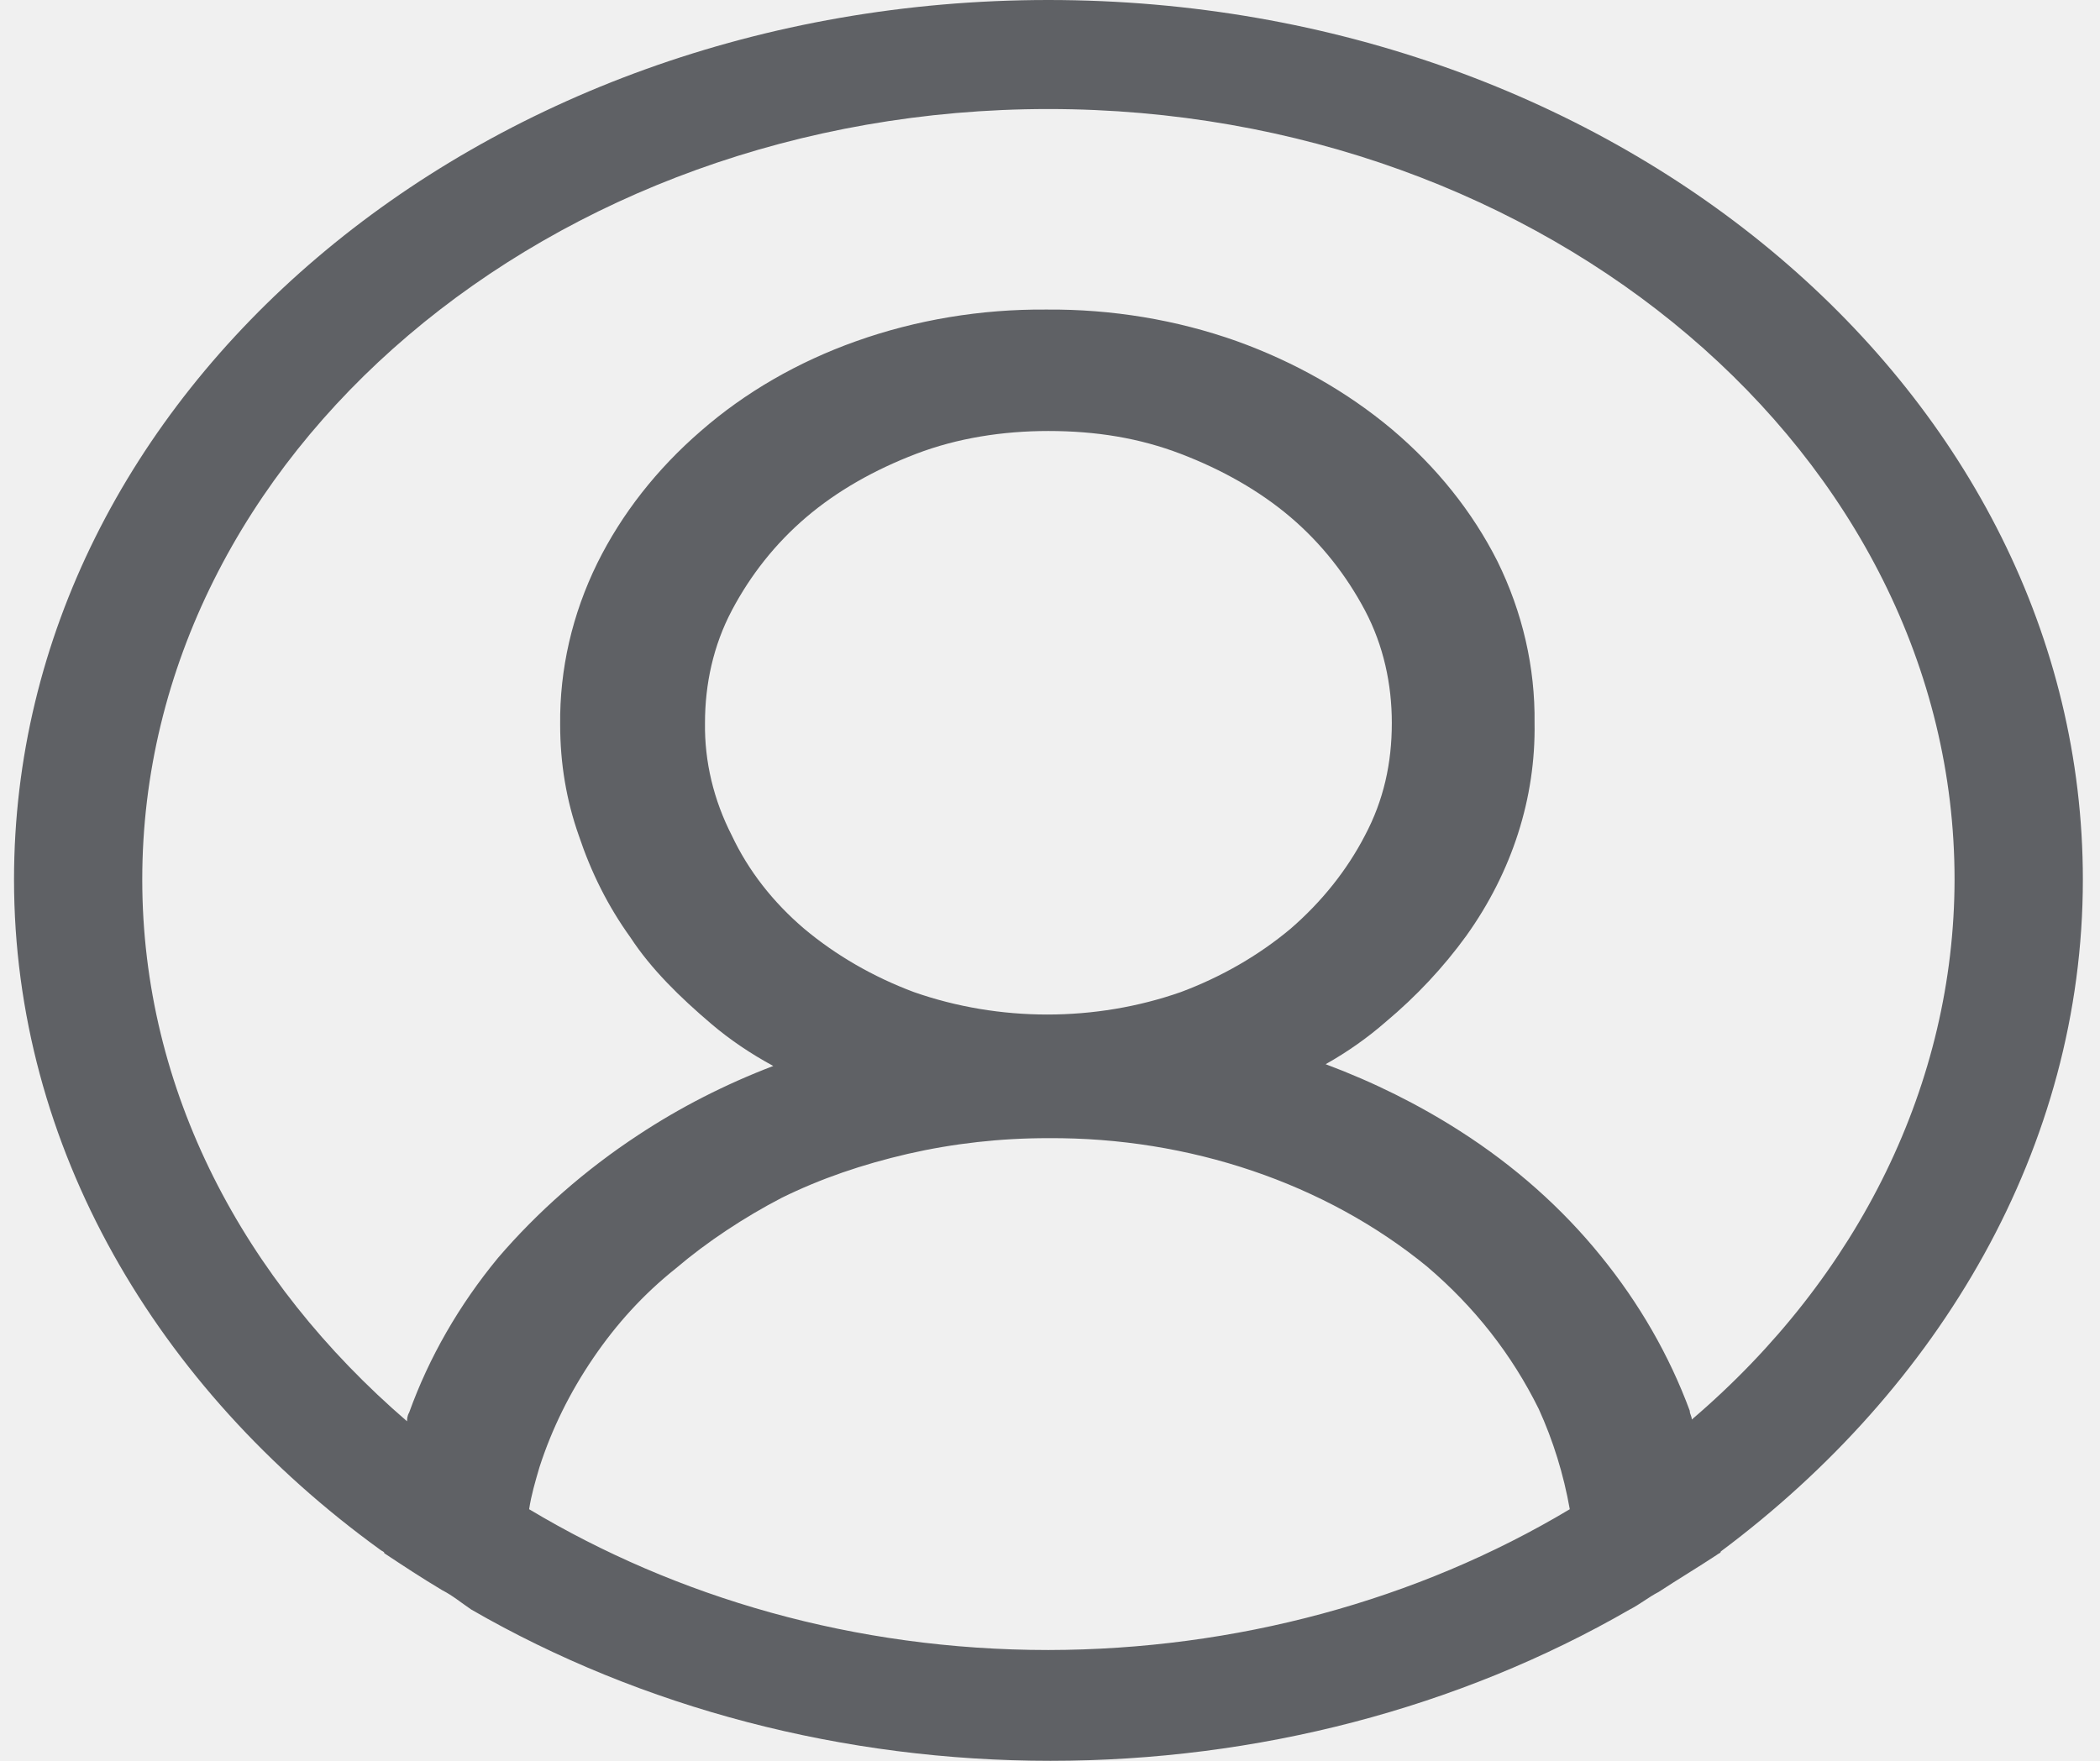
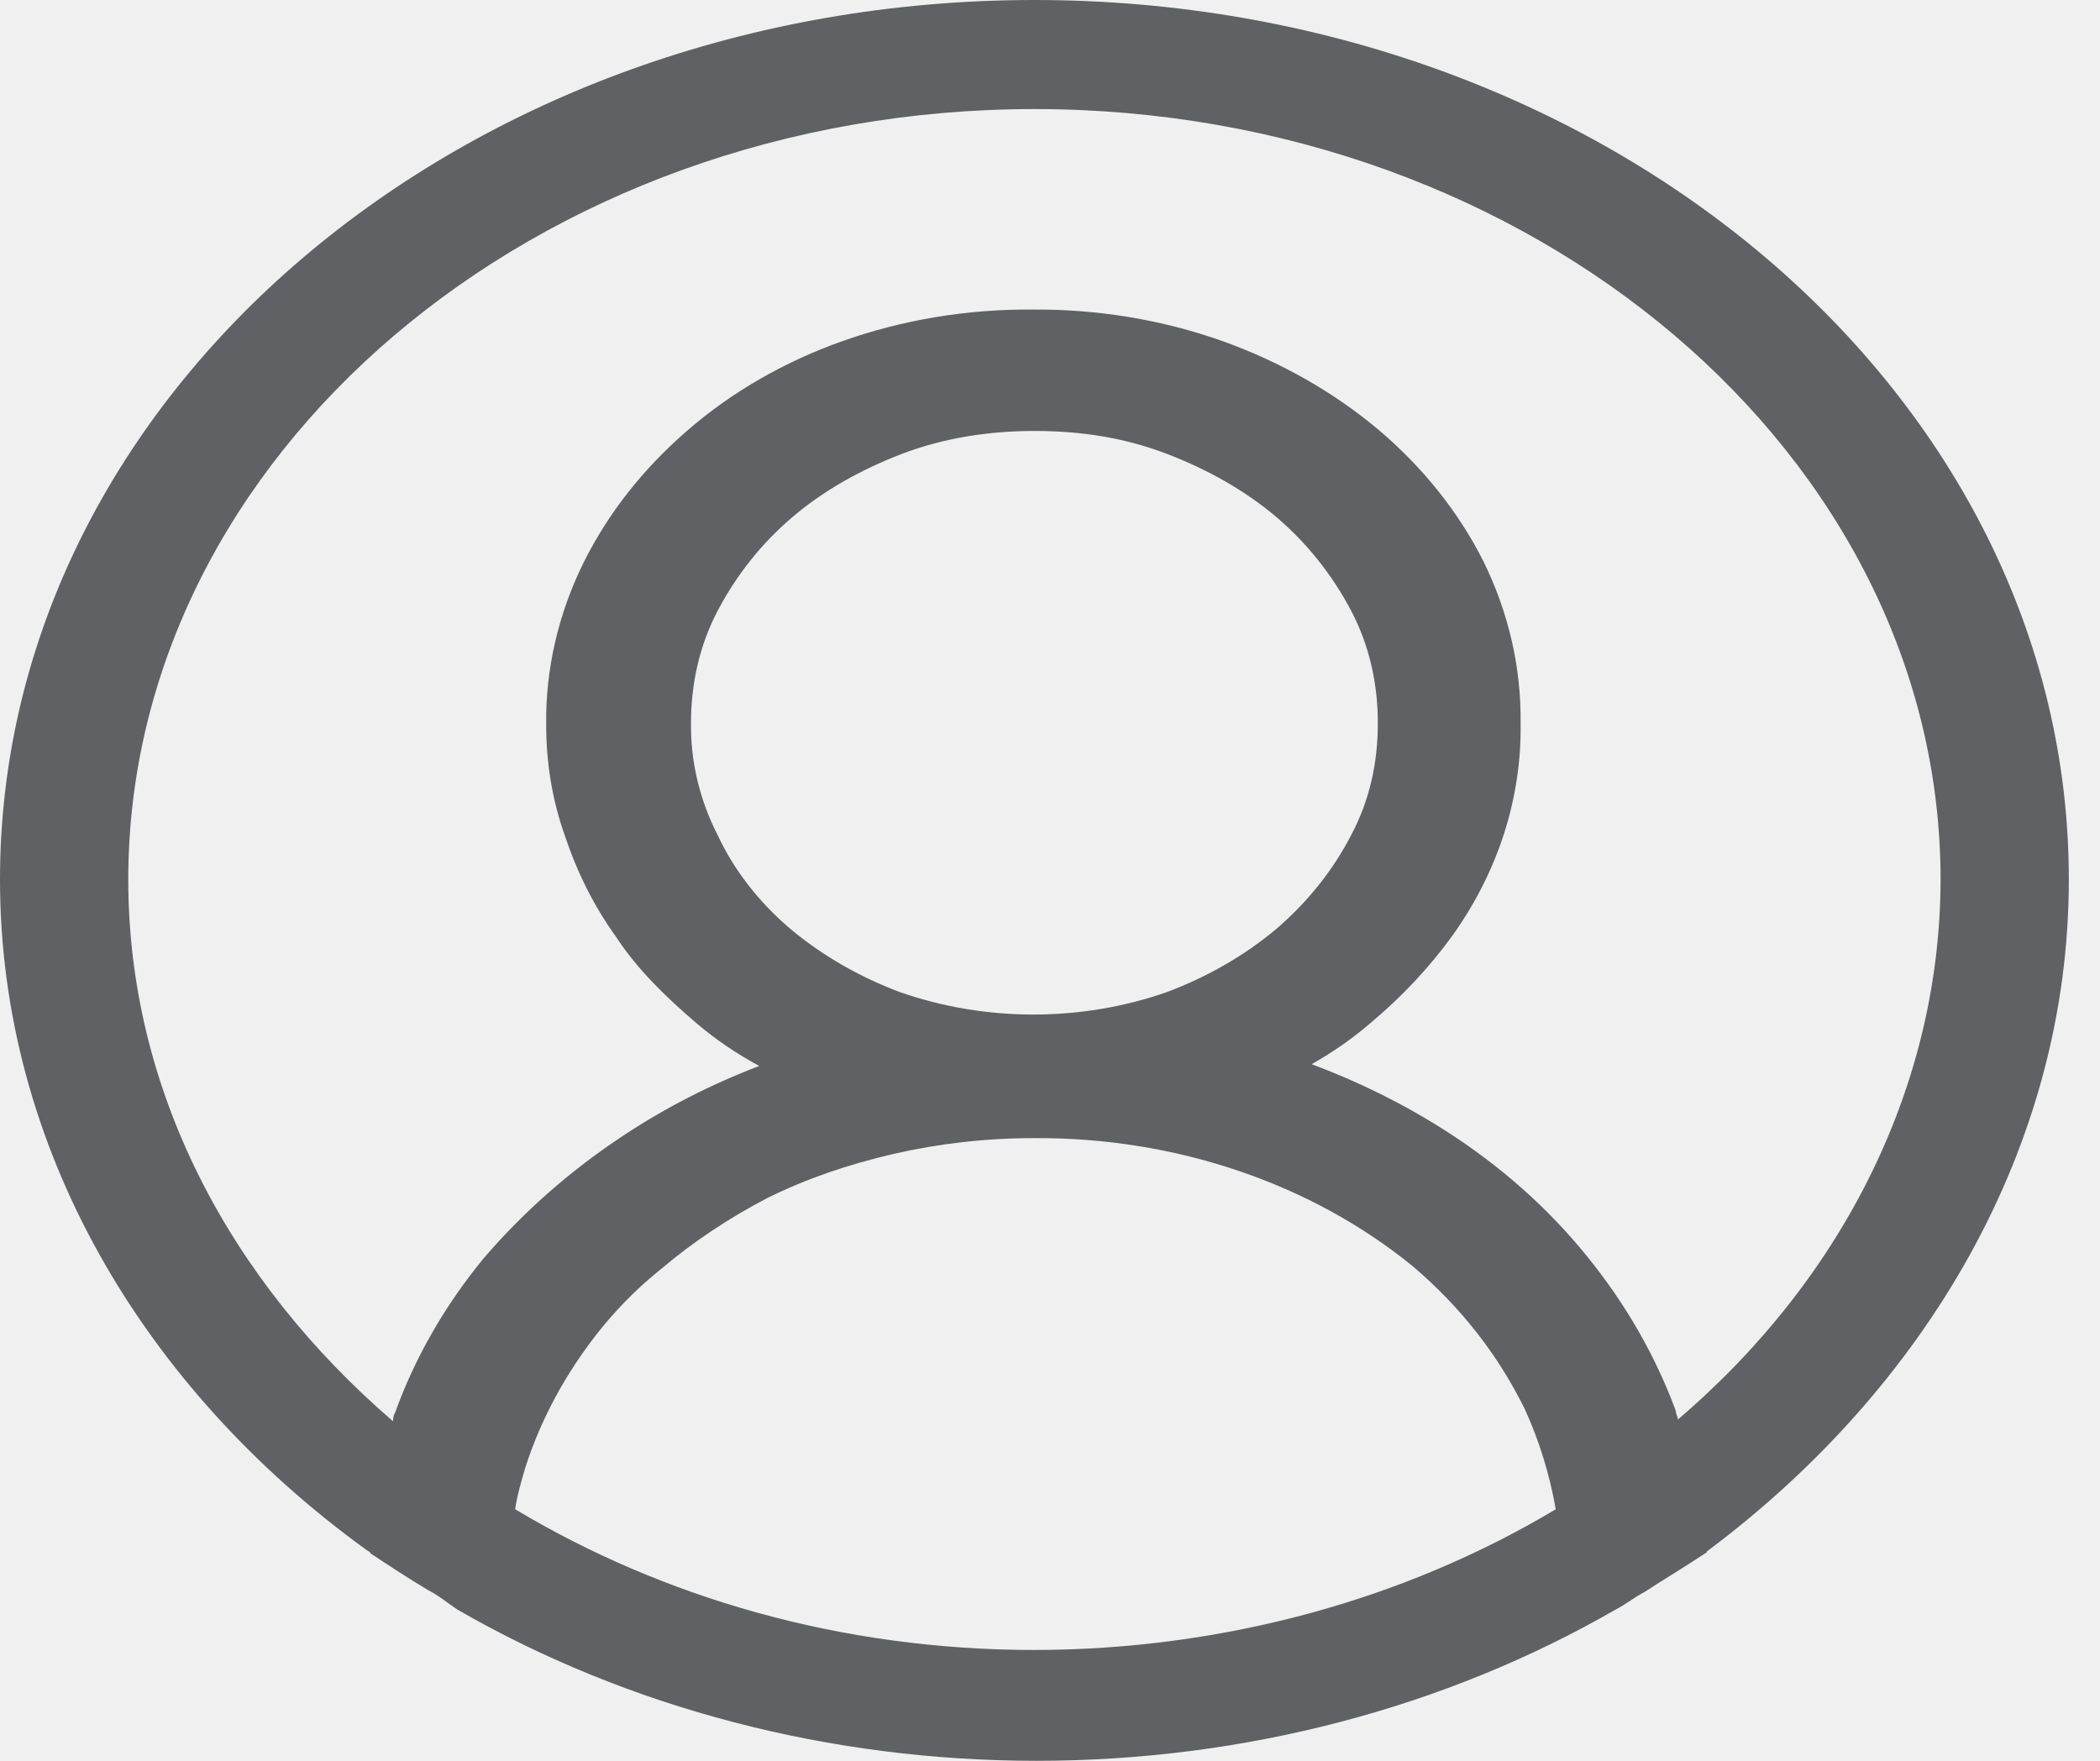
- <svg xmlns="http://www.w3.org/2000/svg" width="31" height="26" viewBox="0 0 31 26" fill="none">
-   <g clip-path="url(#clip0_107_347)">
-     <path d="M30.747 12.987C30.747 5.817 23.905 0 15.476 0C7.047 0 0.207 5.817 0.207 12.987C0.207 16.936 2.314 20.494 5.612 22.883C5.643 22.909 5.673 22.909 5.673 22.935C5.948 23.117 6.223 23.299 6.528 23.481C6.681 23.559 6.803 23.662 6.956 23.766C9.479 25.222 12.458 26.001 15.507 26C18.556 26.001 21.535 25.222 24.058 23.766C24.211 23.688 24.333 23.585 24.486 23.506C24.761 23.325 25.066 23.143 25.341 22.961C25.371 22.935 25.402 22.935 25.402 22.909C28.639 20.493 30.747 16.936 30.747 12.987ZM15.476 24.364C12.606 24.364 9.979 23.584 7.811 22.285C7.842 22.077 7.903 21.871 7.964 21.663C8.146 21.099 8.413 20.558 8.758 20.052C9.094 19.558 9.491 19.116 9.979 18.727C10.437 18.337 10.987 17.974 11.537 17.688C12.117 17.402 12.728 17.194 13.4 17.038C14.077 16.883 14.775 16.805 15.476 16.806C17.558 16.793 19.564 17.473 21.065 18.701C21.768 19.299 22.317 20 22.715 20.805C22.928 21.273 23.081 21.767 23.173 22.285C20.919 23.634 18.232 24.36 15.476 24.364ZM10.804 12.339C10.535 11.814 10.399 11.247 10.407 10.675C10.407 10.104 10.529 9.532 10.804 9.012C11.079 8.492 11.445 8.026 11.903 7.636C12.361 7.246 12.911 6.936 13.522 6.702C14.133 6.468 14.805 6.364 15.476 6.364C16.179 6.364 16.82 6.468 17.431 6.702C18.042 6.936 18.592 7.247 19.05 7.636C19.508 8.026 19.874 8.494 20.149 9.012C20.424 9.532 20.546 10.104 20.546 10.675C20.546 11.273 20.424 11.819 20.149 12.337C19.884 12.849 19.511 13.316 19.05 13.715C18.581 14.107 18.033 14.424 17.431 14.649C16.169 15.091 14.753 15.091 13.491 14.649C12.89 14.424 12.341 14.107 11.873 13.715C11.411 13.322 11.047 12.855 10.804 12.339ZM24.974 20.961C24.974 20.909 24.944 20.883 24.944 20.831C24.643 20.017 24.201 19.247 23.631 18.546C23.06 17.84 22.359 17.217 21.554 16.702C20.939 16.308 20.273 15.977 19.569 15.714C19.889 15.534 20.186 15.325 20.454 15.091C20.91 14.709 21.31 14.281 21.646 13.817C22.322 12.871 22.671 11.782 22.653 10.675C22.663 9.855 22.476 9.042 22.104 8.286C21.736 7.557 21.207 6.896 20.546 6.338C19.886 5.785 19.109 5.344 18.256 5.037C17.366 4.721 16.41 4.563 15.446 4.571C14.482 4.563 13.526 4.722 12.636 5.039C11.776 5.345 10.997 5.795 10.346 6.364C9.697 6.925 9.179 7.586 8.819 8.312C8.447 9.068 8.26 9.881 8.269 10.701C8.269 11.273 8.361 11.819 8.544 12.337C8.727 12.883 8.972 13.377 9.307 13.843C9.613 14.311 10.04 14.727 10.498 15.117C10.773 15.351 11.079 15.558 11.415 15.74C10.708 16.01 10.042 16.35 9.43 16.754C8.636 17.274 7.933 17.896 7.353 18.572C6.777 19.27 6.334 20.041 6.04 20.857C6.009 20.909 6.009 20.961 6.009 20.987C3.596 18.909 2.1 16.104 2.1 12.987C2.1 6.728 8.116 1.61 15.476 1.61C22.837 1.61 28.853 6.728 28.853 12.987C28.849 15.977 27.454 18.844 24.974 20.961Z" fill="#5F6165" />
-   </g>
-   <defs>
-     <clipPath id="clip0_107_347">
-       <rect width="30.54" height="26" fill="white" transform="translate(0.206543)" />
-     </clipPath>
-   </defs>
+ <svg xmlns="http://www.w3.org/2000/svg" width="62" height="52" viewBox="0 0 62 52" fill="none">
+   <path d="M61.08 25.974C61.08 11.635 47.398 0 30.54 0C13.682 0 0 11.635 0 25.974C0 33.871 4.215 40.989 10.811 45.767C10.872 45.819 10.933 45.819 10.933 45.87C11.483 46.234 12.033 46.599 12.644 46.962C12.949 47.118 13.193 47.323 13.499 47.531C18.546 50.444 24.503 52.001 30.601 52C36.699 52.001 42.657 50.444 47.703 47.531C48.009 47.375 48.253 47.17 48.559 47.011C49.108 46.651 49.719 46.286 50.269 45.922C50.33 45.87 50.391 45.87 50.391 45.819C56.865 40.986 61.08 33.871 61.08 25.974ZM30.54 48.727C24.799 48.727 19.546 47.167 15.209 44.571C15.27 44.154 15.392 43.742 15.514 43.326C15.878 42.198 16.412 41.116 17.102 40.105C17.774 39.117 18.568 38.233 19.546 37.453C20.462 36.673 21.561 35.948 22.661 35.376C23.821 34.804 25.043 34.388 26.387 34.076C27.741 33.766 29.137 33.609 30.54 33.611C34.704 33.586 38.714 34.946 41.718 37.401C43.123 38.597 44.222 40.001 45.016 41.61C45.444 42.546 45.749 43.534 45.932 44.571C41.424 47.269 36.05 48.72 30.54 48.727ZM21.195 24.677C20.657 23.628 20.386 22.494 20.401 21.349C20.401 20.209 20.645 19.064 21.195 18.024C21.744 16.985 22.477 16.052 23.394 15.272C24.31 14.492 25.409 13.871 26.631 13.403C27.852 12.935 29.196 12.727 30.54 12.727C31.945 12.727 33.227 12.935 34.449 13.403C35.671 13.871 36.77 14.495 37.686 15.272C38.603 16.052 39.336 16.988 39.885 18.024C40.435 19.064 40.679 20.209 40.679 21.349C40.679 22.545 40.435 23.637 39.885 24.674C39.355 25.699 38.61 26.633 37.686 27.43C36.749 28.215 35.652 28.848 34.449 29.299C31.925 30.182 29.094 30.182 26.57 29.299C25.367 28.848 24.27 28.215 23.333 27.43C22.408 26.644 21.681 25.71 21.195 24.677ZM49.536 41.922C49.536 41.818 49.475 41.766 49.475 41.662C48.874 40.035 47.989 38.494 46.848 37.092C45.707 35.68 44.304 34.434 42.695 33.404C41.466 32.616 40.133 31.953 38.725 31.427C39.366 31.067 39.959 30.65 40.496 30.183C41.407 29.417 42.206 28.562 42.878 27.635C44.231 25.743 44.929 23.564 44.894 21.349C44.913 19.71 44.539 18.084 43.794 16.572C43.06 15.115 42.002 13.792 40.679 12.675C39.359 11.57 37.804 10.688 36.098 10.075C34.319 9.443 32.407 9.125 30.479 9.142C28.551 9.126 26.639 9.445 24.86 10.078C23.139 10.69 21.581 11.591 20.279 12.727C18.981 13.85 17.945 15.172 17.225 16.624C16.48 18.136 16.106 19.762 16.125 21.401C16.125 22.545 16.308 23.637 16.675 24.674C17.041 25.766 17.53 26.754 18.202 27.687C18.813 28.623 19.668 29.455 20.584 30.235C21.134 30.703 21.744 31.116 22.416 31.48C21.003 32.019 19.671 32.7 18.446 33.508C16.858 34.547 15.453 35.792 14.293 37.144C13.141 38.541 12.255 40.083 11.666 41.714C11.605 41.818 11.605 41.922 11.605 41.974C6.78 37.817 3.787 32.208 3.787 25.974C3.787 13.455 15.82 3.221 30.54 3.221C45.26 3.221 57.293 13.455 57.293 25.974C57.285 31.954 54.496 37.688 49.536 41.922Z" fill="#5F6165" />
</svg>
